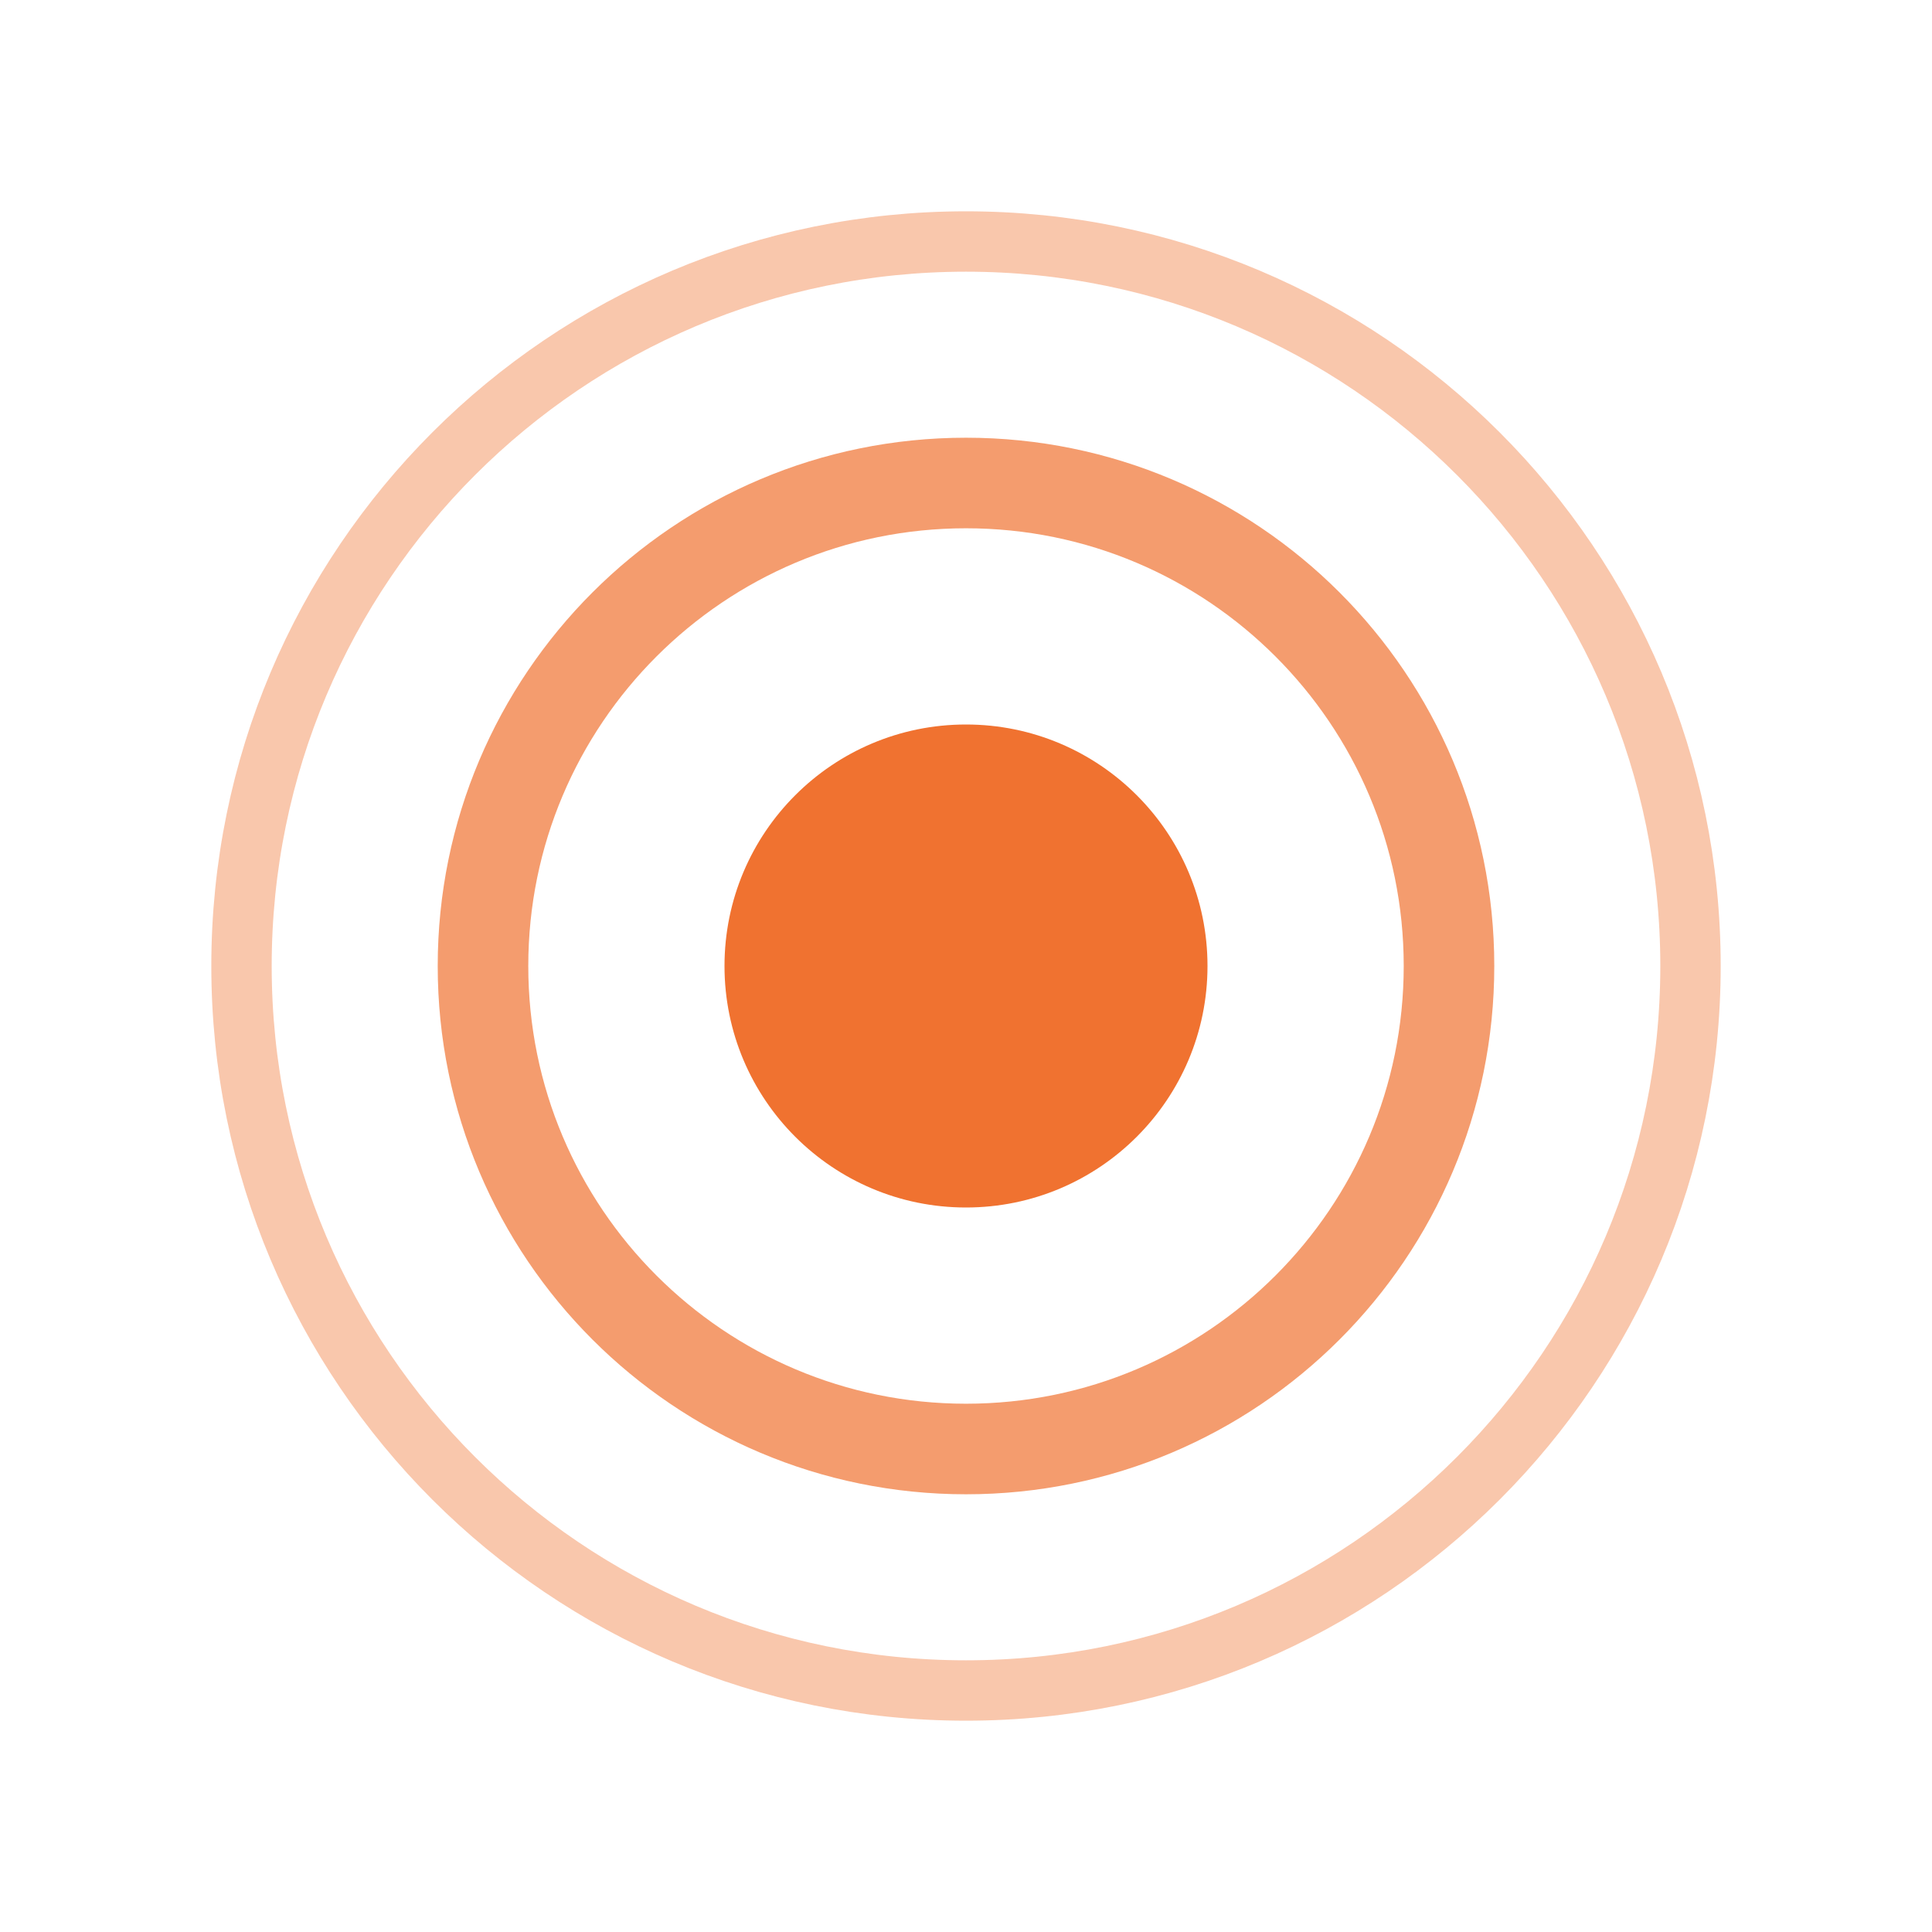
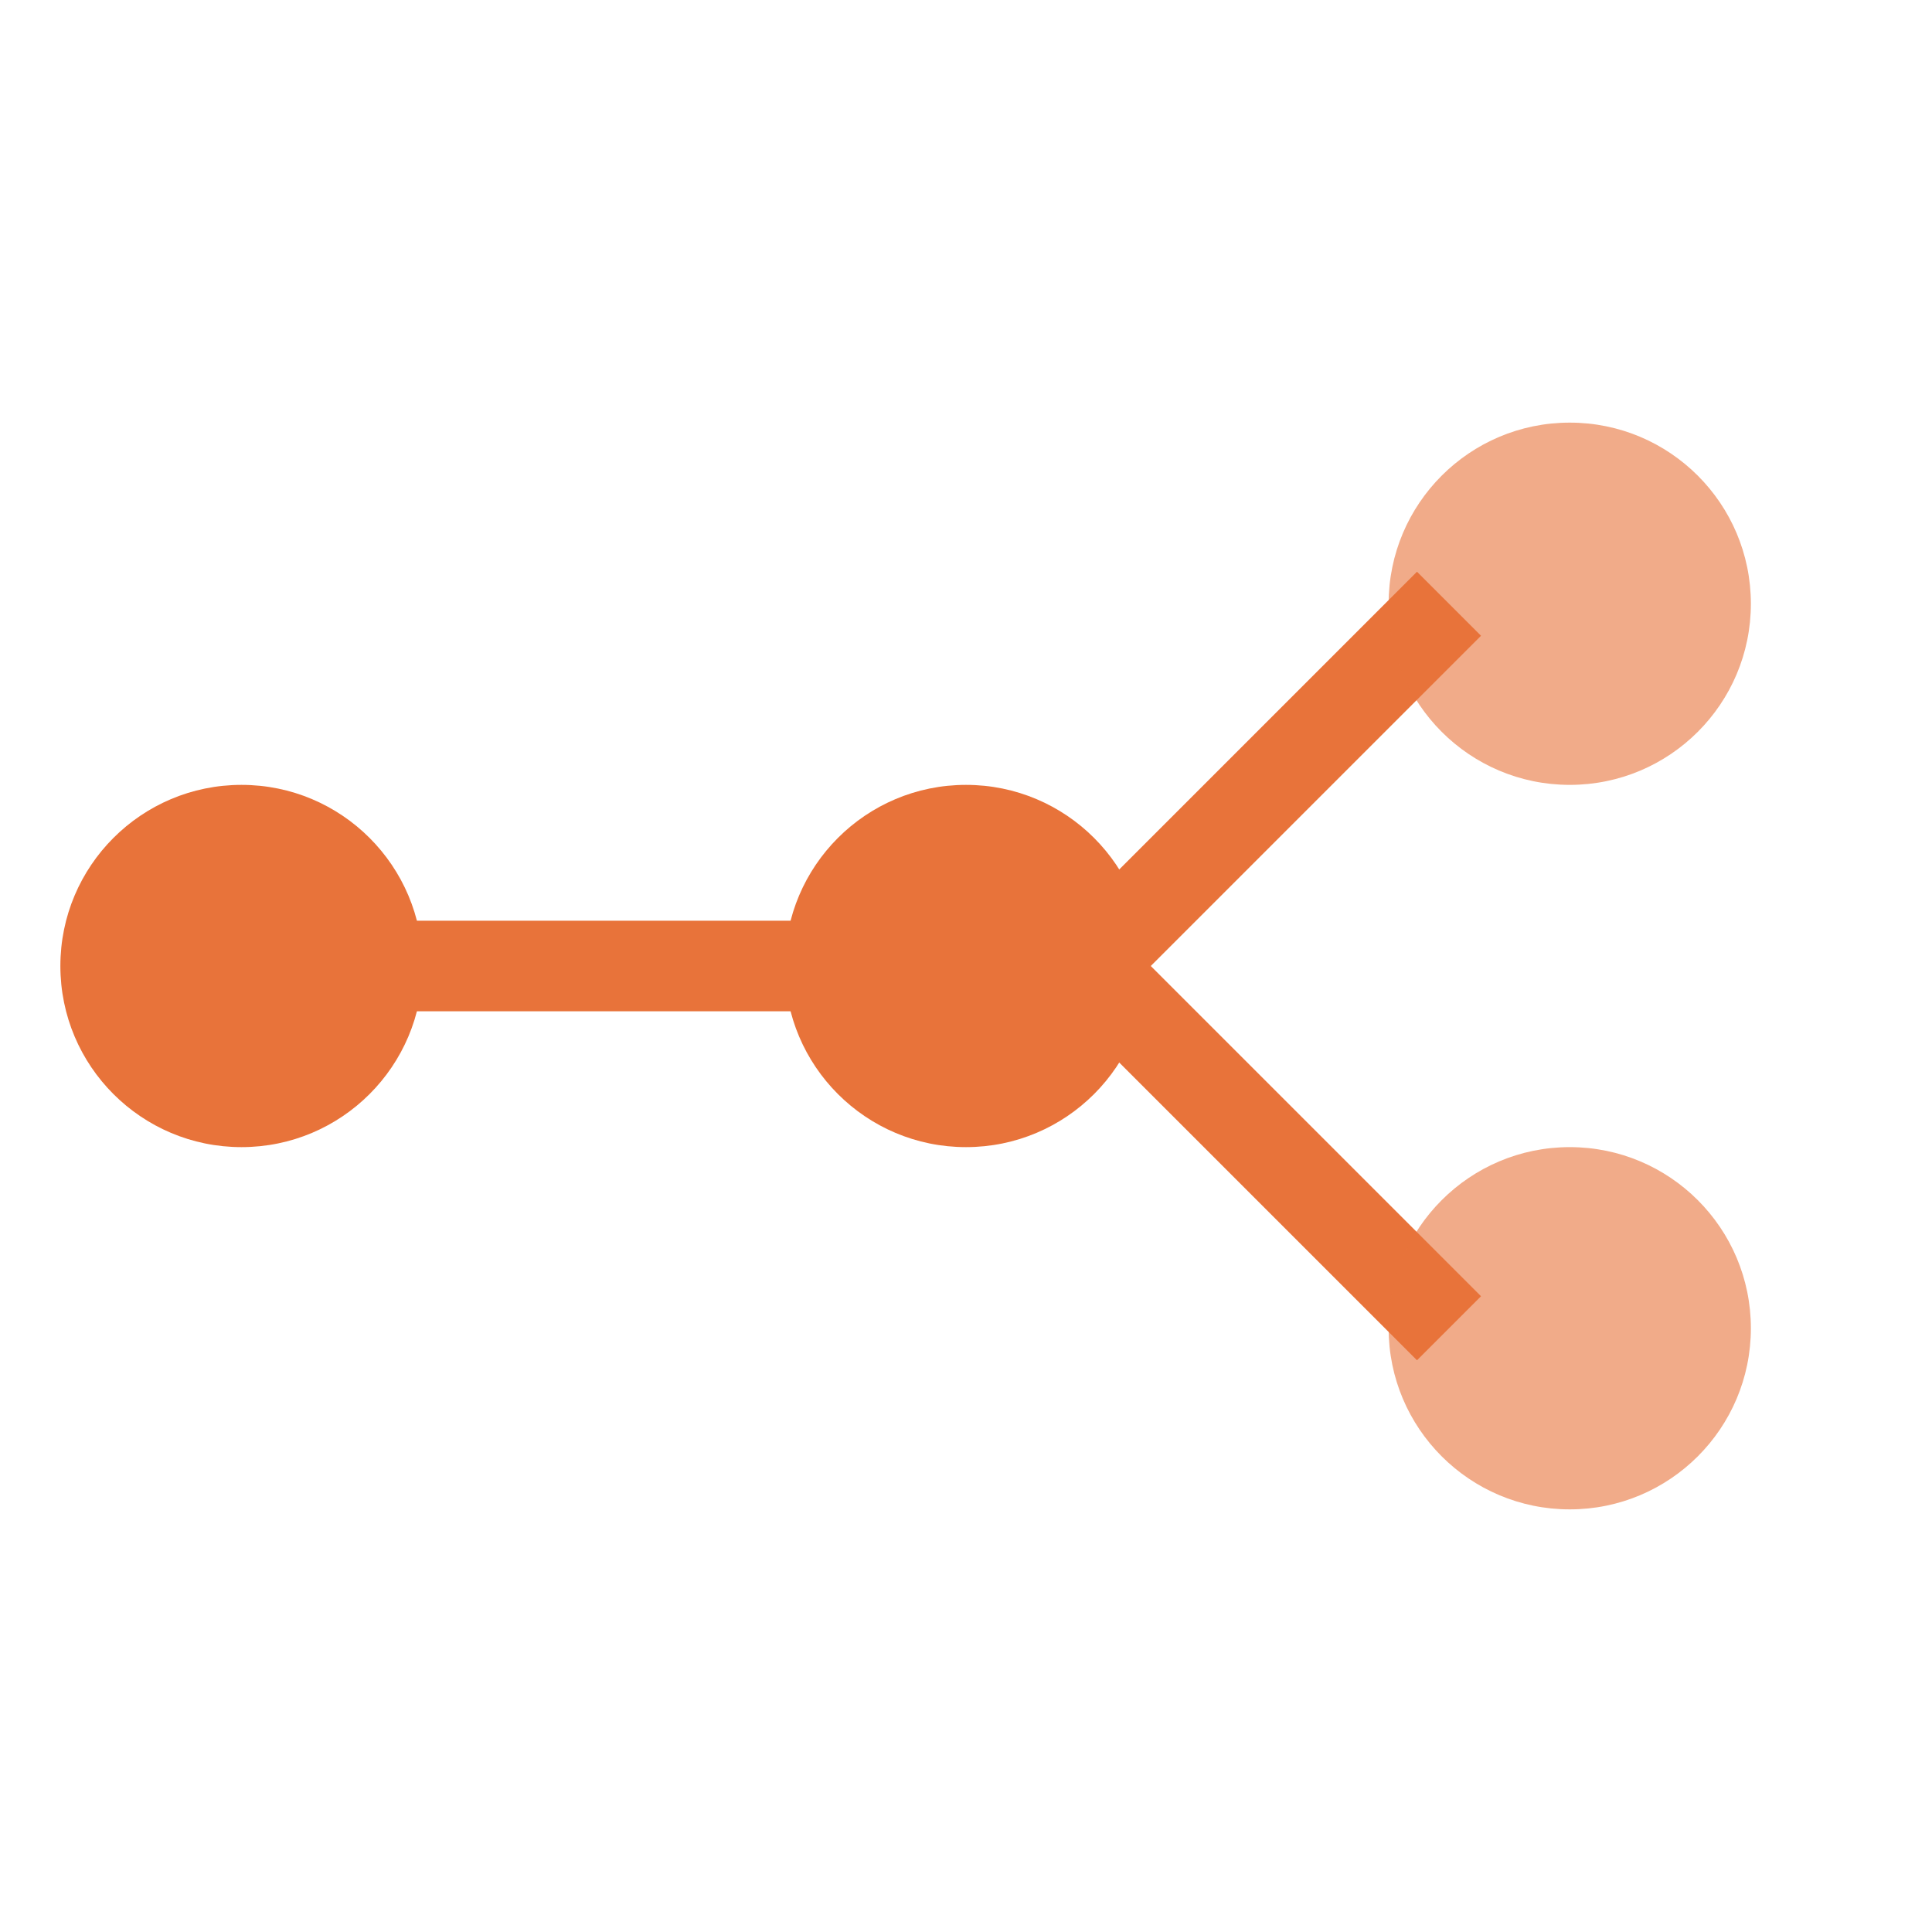
<svg xmlns="http://www.w3.org/2000/svg" viewBox="0 0 32 32">
-   <circle cx="16" cy="16" r="4" fill="#F07230" />
-   <circle cx="16" cy="16" r="8" stroke="#F07230" stroke-width="1.5" fill="none" opacity="0.7" />
-   <circle cx="16" cy="16" r="12" stroke="#F07230" stroke-width="1" fill="none" opacity="0.4" />
+   <line x1="6" y1="16" x2="14" y2="16" stroke="#e8733a" stroke-width="1.5" />
+   <line x1="18" y1="16" x2="24" y2="10" stroke="#e8733a" stroke-width="1.5" />
+   <line x1="18" y1="16" x2="24" y2="22" stroke="#e8733a" stroke-width="1.5" />
+   <circle cx="4" cy="16" r="3" fill="#e8733a" />
+   <circle cx="16" cy="16" r="3" fill="#e8733a" />
+   <circle cx="26" cy="10" r="3" fill="#e8733a" opacity="0.6" />
+   <circle cx="26" cy="22" r="3" fill="#e8733a" opacity="0.6" />
</svg>
